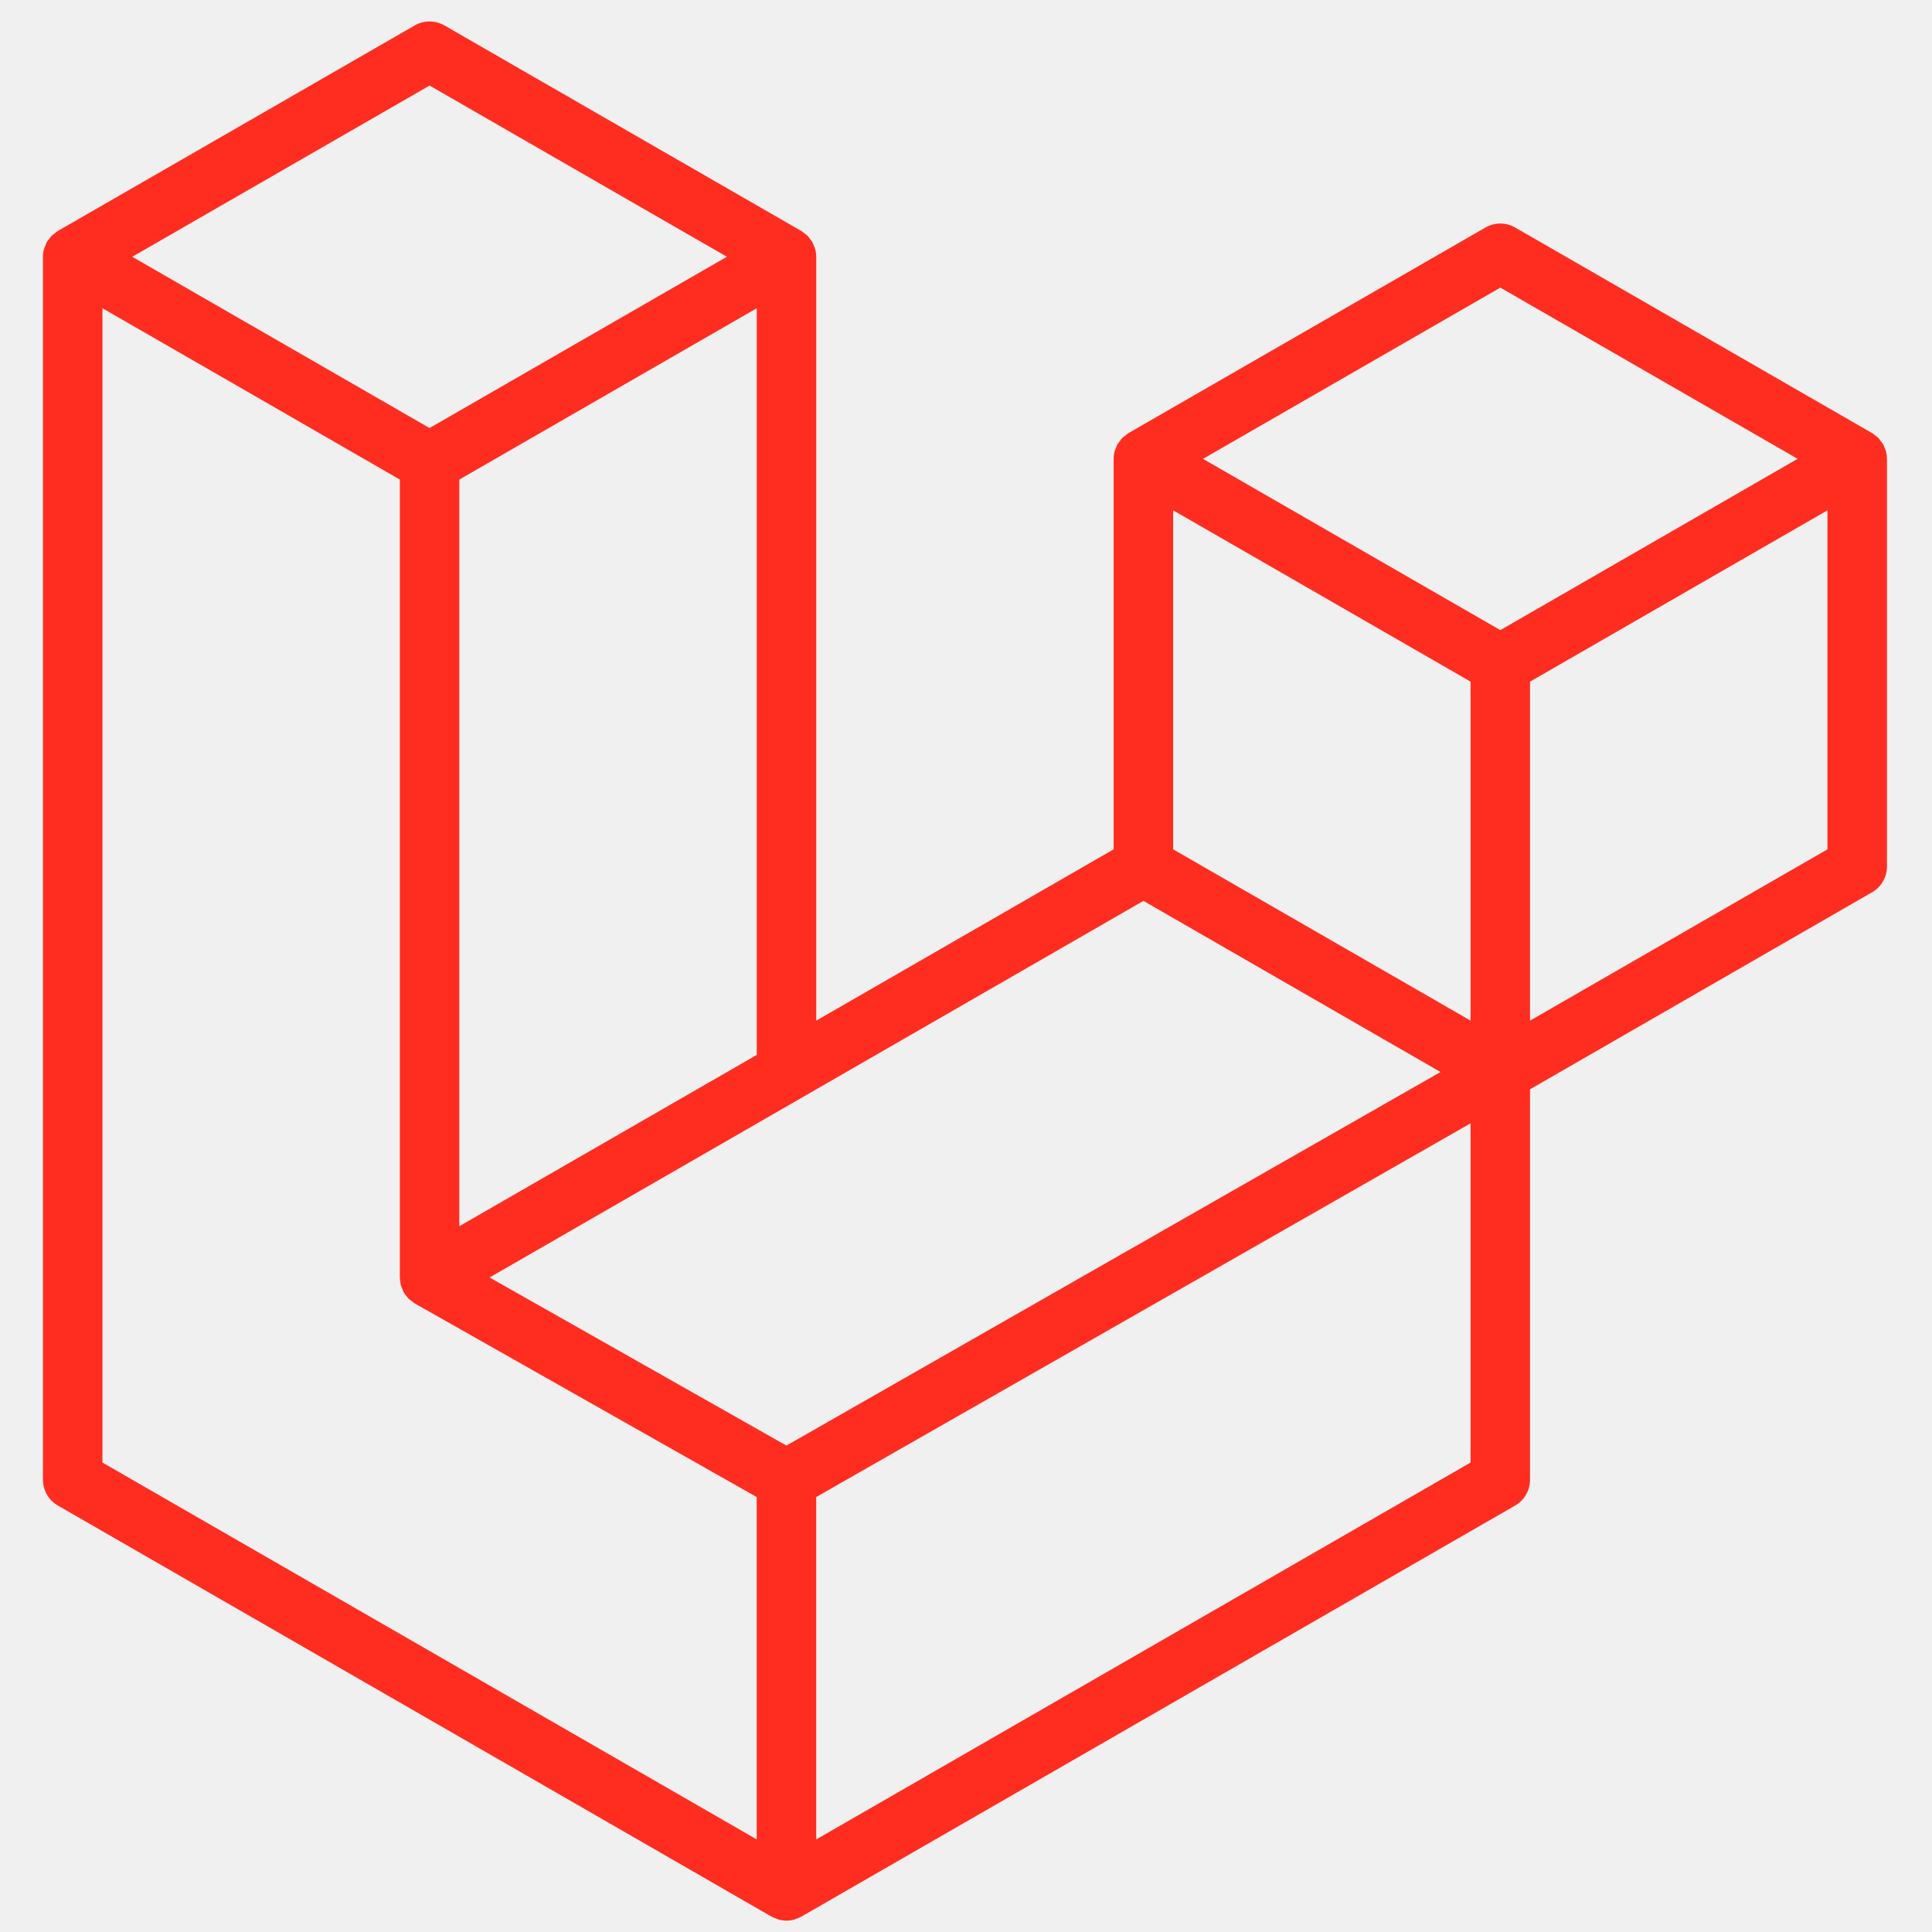
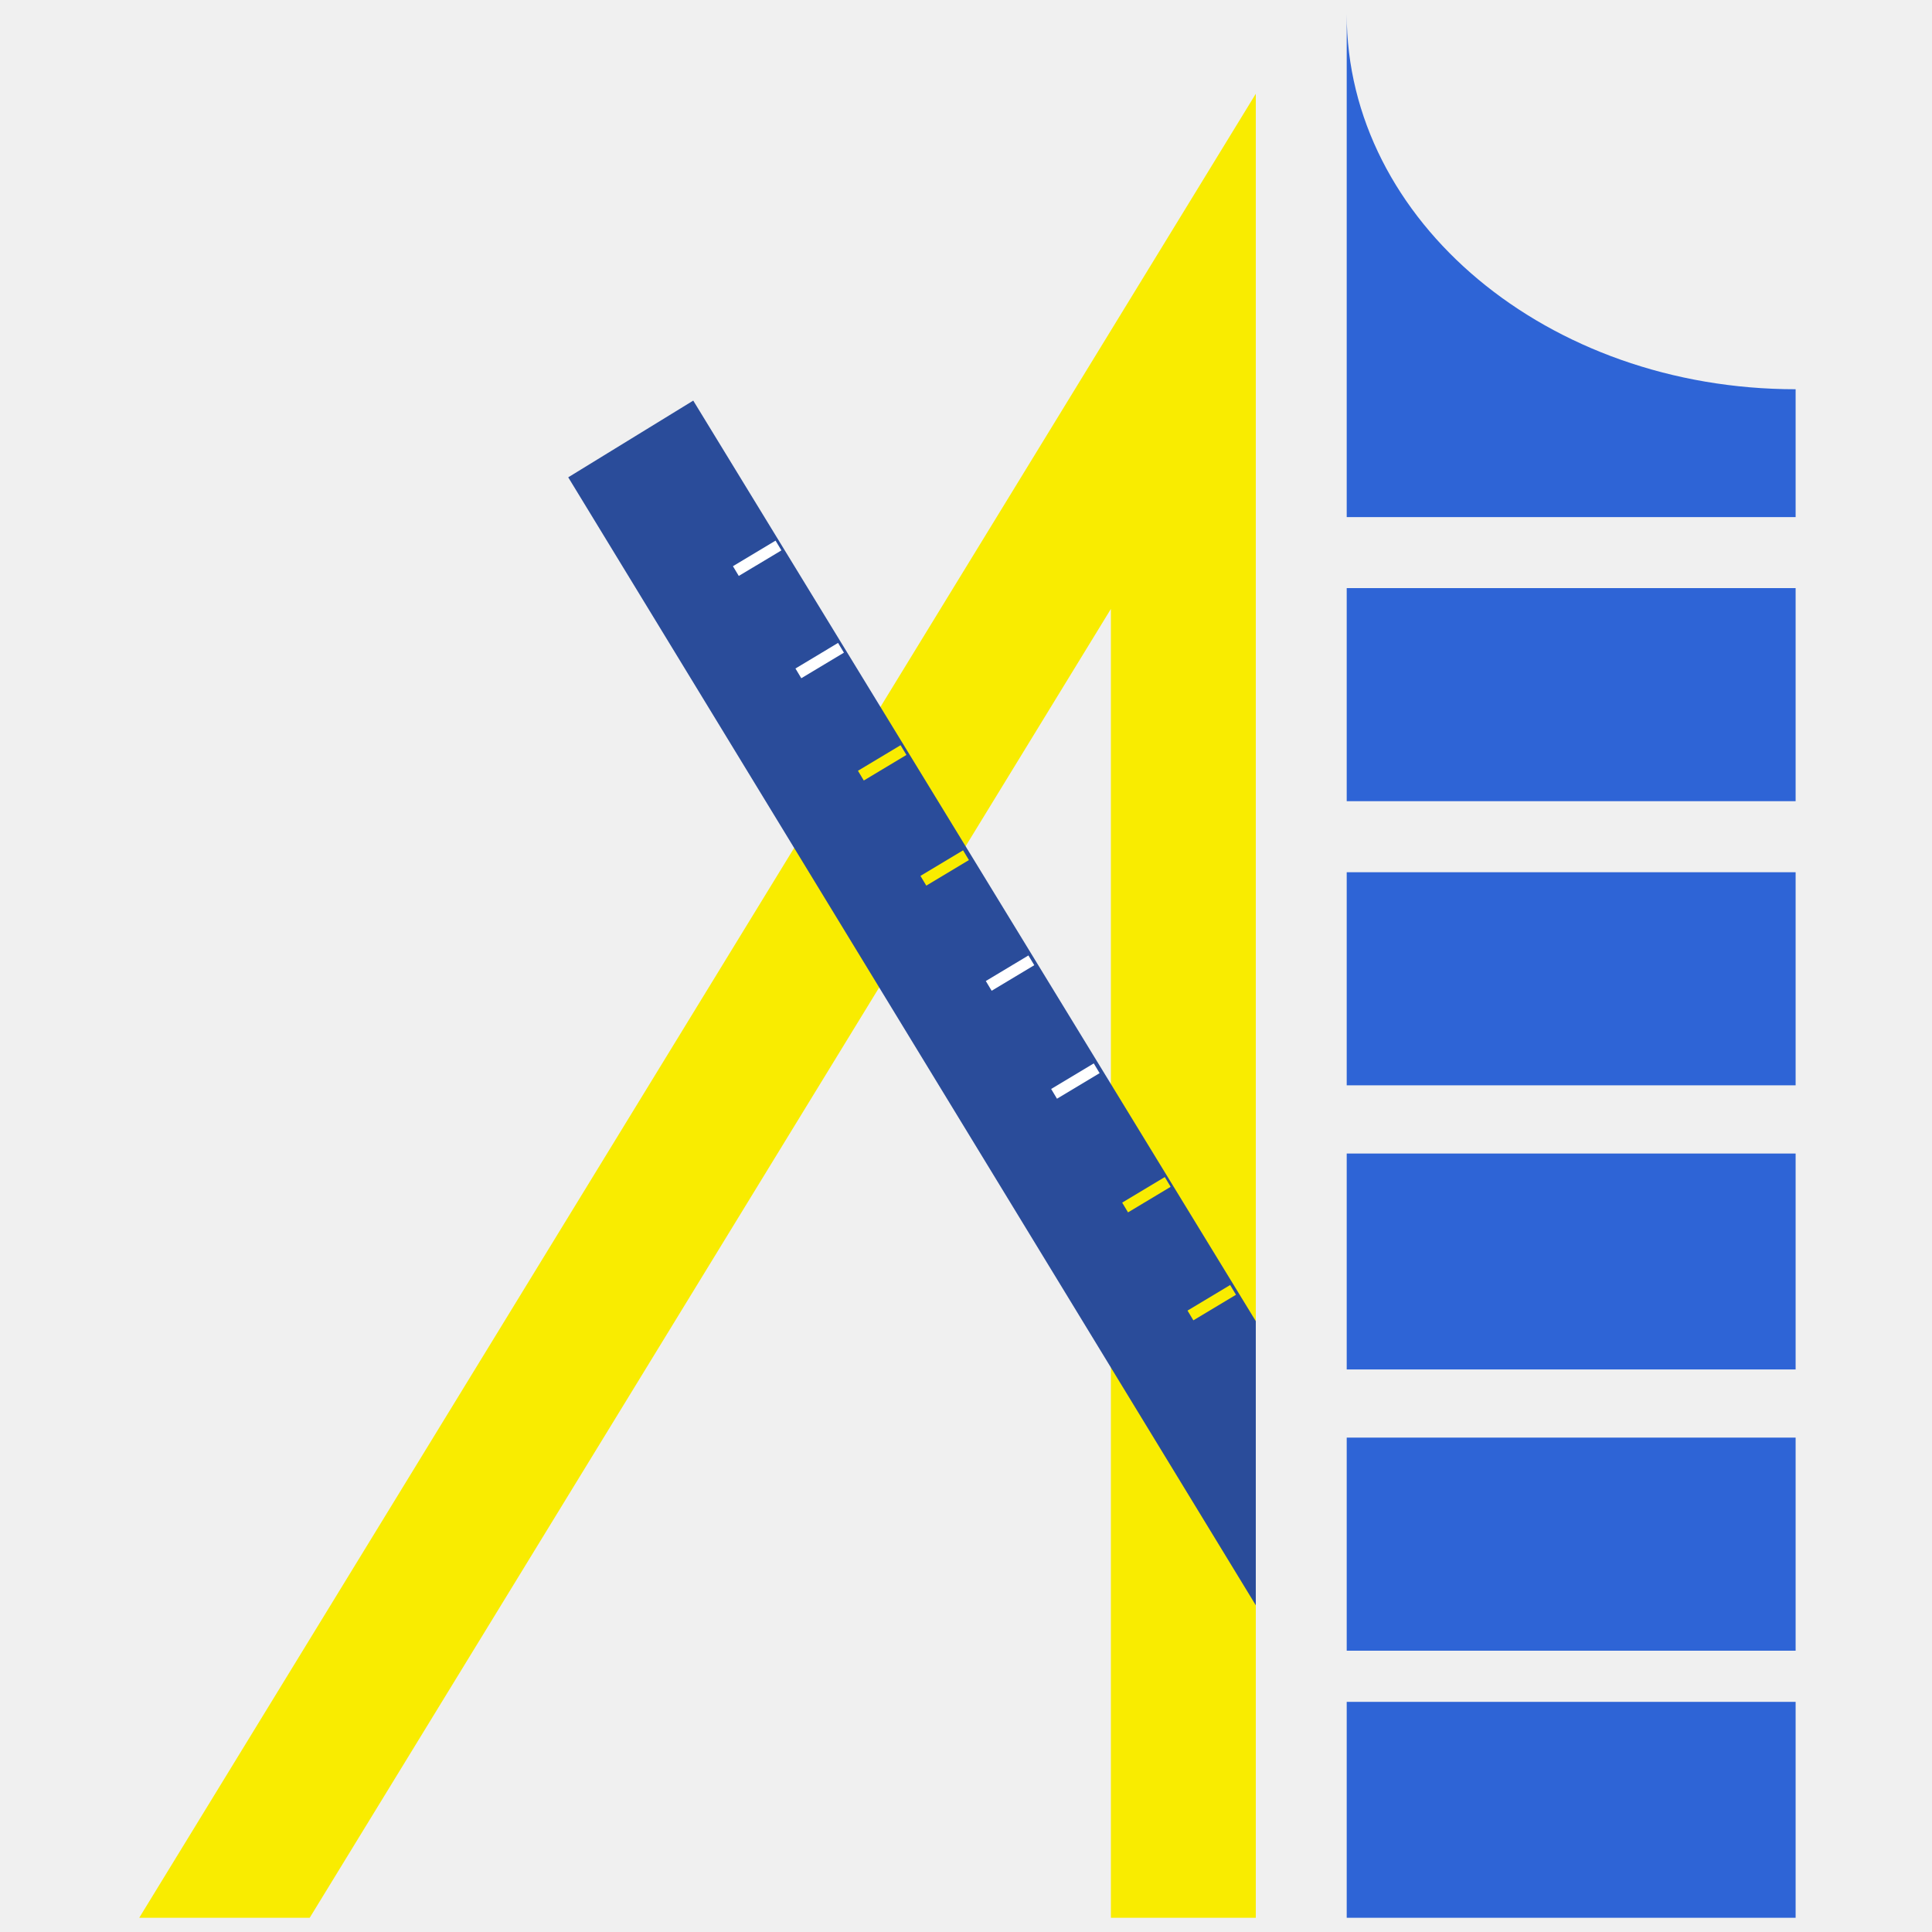
- <svg xmlns="http://www.w3.org/2000/svg" width="166" height="166" viewBox="0 0 166 166" fill="none">
-   <path fill-rule="evenodd" clip-rule="evenodd" d="M162.041 38.759C162.099 38.977 162.129 39.201 162.13 39.426V74.452C162.13 74.902 162.011 75.344 161.786 75.733C161.561 76.122 161.237 76.444 160.847 76.668L131.462 93.594V127.141C131.462 128.054 130.977 128.897 130.186 129.357L68.847 164.683C68.707 164.763 68.554 164.814 68.401 164.868C68.343 164.887 68.289 164.922 68.228 164.938C67.8 165.051 67.349 165.051 66.92 164.938C66.85 164.919 66.786 164.881 66.719 164.855C66.579 164.804 66.432 164.76 66.298 164.683L4.972 129.357C4.583 129.133 4.259 128.81 4.034 128.421C3.808 128.032 3.69 127.591 3.689 127.141L3.689 22.063C3.689 21.834 3.721 21.61 3.779 21.393C3.798 21.32 3.843 21.253 3.868 21.179C3.916 21.045 3.961 20.908 4.031 20.783C4.079 20.7 4.149 20.633 4.206 20.557C4.28 20.454 4.347 20.349 4.433 20.26C4.506 20.186 4.602 20.132 4.685 20.068C4.778 19.992 4.861 19.909 4.966 19.848L35.633 2.185C36.022 1.961 36.462 1.844 36.91 1.844C37.358 1.844 37.798 1.961 38.186 2.185L68.851 19.848H68.857C68.959 19.912 69.045 19.992 69.138 20.065C69.221 20.129 69.313 20.186 69.387 20.257C69.476 20.349 69.54 20.454 69.616 20.557C69.671 20.633 69.744 20.7 69.789 20.783C69.862 20.911 69.904 21.045 69.955 21.179C69.98 21.253 70.025 21.32 70.044 21.396C70.103 21.614 70.133 21.838 70.133 22.063V87.694L95.686 72.974V39.423C95.686 39.2 95.718 38.973 95.775 38.759C95.798 38.683 95.839 38.615 95.865 38.542C95.916 38.408 95.96 38.271 96.031 38.146C96.079 38.063 96.149 37.996 96.203 37.92C96.279 37.818 96.343 37.712 96.433 37.623C96.506 37.549 96.599 37.495 96.681 37.431C96.777 37.355 96.86 37.272 96.962 37.211L127.633 19.548C128.021 19.324 128.461 19.206 128.91 19.206C129.358 19.206 129.798 19.324 130.186 19.548L160.85 37.211C160.959 37.275 161.042 37.355 161.137 37.428C161.217 37.492 161.31 37.549 161.383 37.62C161.473 37.712 161.536 37.818 161.613 37.92C161.67 37.996 161.741 38.063 161.785 38.146C161.859 38.271 161.9 38.408 161.951 38.542C161.98 38.615 162.021 38.683 162.041 38.759ZM157.018 72.974V43.848L146.287 50.028L131.462 58.568V87.694L157.021 72.974H157.018ZM126.354 125.663V96.518L111.771 104.85L70.13 128.626V158.046L126.354 125.663ZM8.801 26.485V125.663L65.018 158.043V128.629L35.649 112L35.64 111.994L35.627 111.988C35.528 111.93 35.445 111.847 35.353 111.777C35.273 111.713 35.18 111.662 35.11 111.592L35.104 111.582C35.021 111.502 34.963 111.403 34.893 111.314C34.829 111.228 34.753 111.154 34.702 111.065L34.699 111.055C34.641 110.96 34.606 110.845 34.565 110.736C34.523 110.64 34.469 110.551 34.443 110.449C34.411 110.328 34.405 110.197 34.392 110.072C34.379 109.976 34.354 109.881 34.354 109.785V109.778V41.205L19.532 32.662L8.801 26.485ZM36.913 7.35L11.364 22.063L36.907 36.777L62.453 22.06L36.907 7.35H36.913ZM50.2 99.174L65.022 90.637V26.485L54.291 32.665L39.466 41.205V105.357L50.2 99.174ZM128.91 24.713L103.363 39.426L128.91 54.14L154.453 39.423L128.91 24.713ZM126.354 58.568L111.529 50.028L100.798 43.848V72.974L115.619 81.511L126.354 87.694V58.568ZM67.571 124.205L105.042 102.803L123.772 92.109L98.245 77.405L68.854 94.334L42.066 109.762L67.571 124.205Z" fill="#FF2D20" />
+ <svg xmlns="http://www.w3.org/2000/svg" viewBox="196 125 680 680">
+   <path fill="#F9EC00" d="M245 800h60l333-544V158ZM587 256v544h51V256Z" />
+   <path fill="#2A4C9A" d="m396 293 44-27 198 324v100Z" />
+   <g stroke-width="4">
+     <path stroke="#fff" d="M470 317l-15 9" />
+     <path stroke="#fff" d="M492 353l-15 9" />
+     <path stroke="#F9EC00" d="M514 389l-15 9" />
+     <path stroke="#F9EC00" d="M536 426l-15 9" />
+     <path stroke="#fff" d="M559 463l-15 9" />
+     <path stroke="#fff" d="M582 501l-15 9" />
+     <path stroke="#F9EC00" d="M607 541l-15 9" />
+     <path stroke="#F9EC00" d="M630 579l-15 9" />
+   </g>
+   <path fill="#2E64D6" d="M670 130a158 132 0 0 0 158 132v45H670Zm0 202h158v75H670Zm0 100h158v75H670Zm0 99h158v76H670Zm0 100h158v75H670Zm0 93h158v76H670Z" />
</svg>
